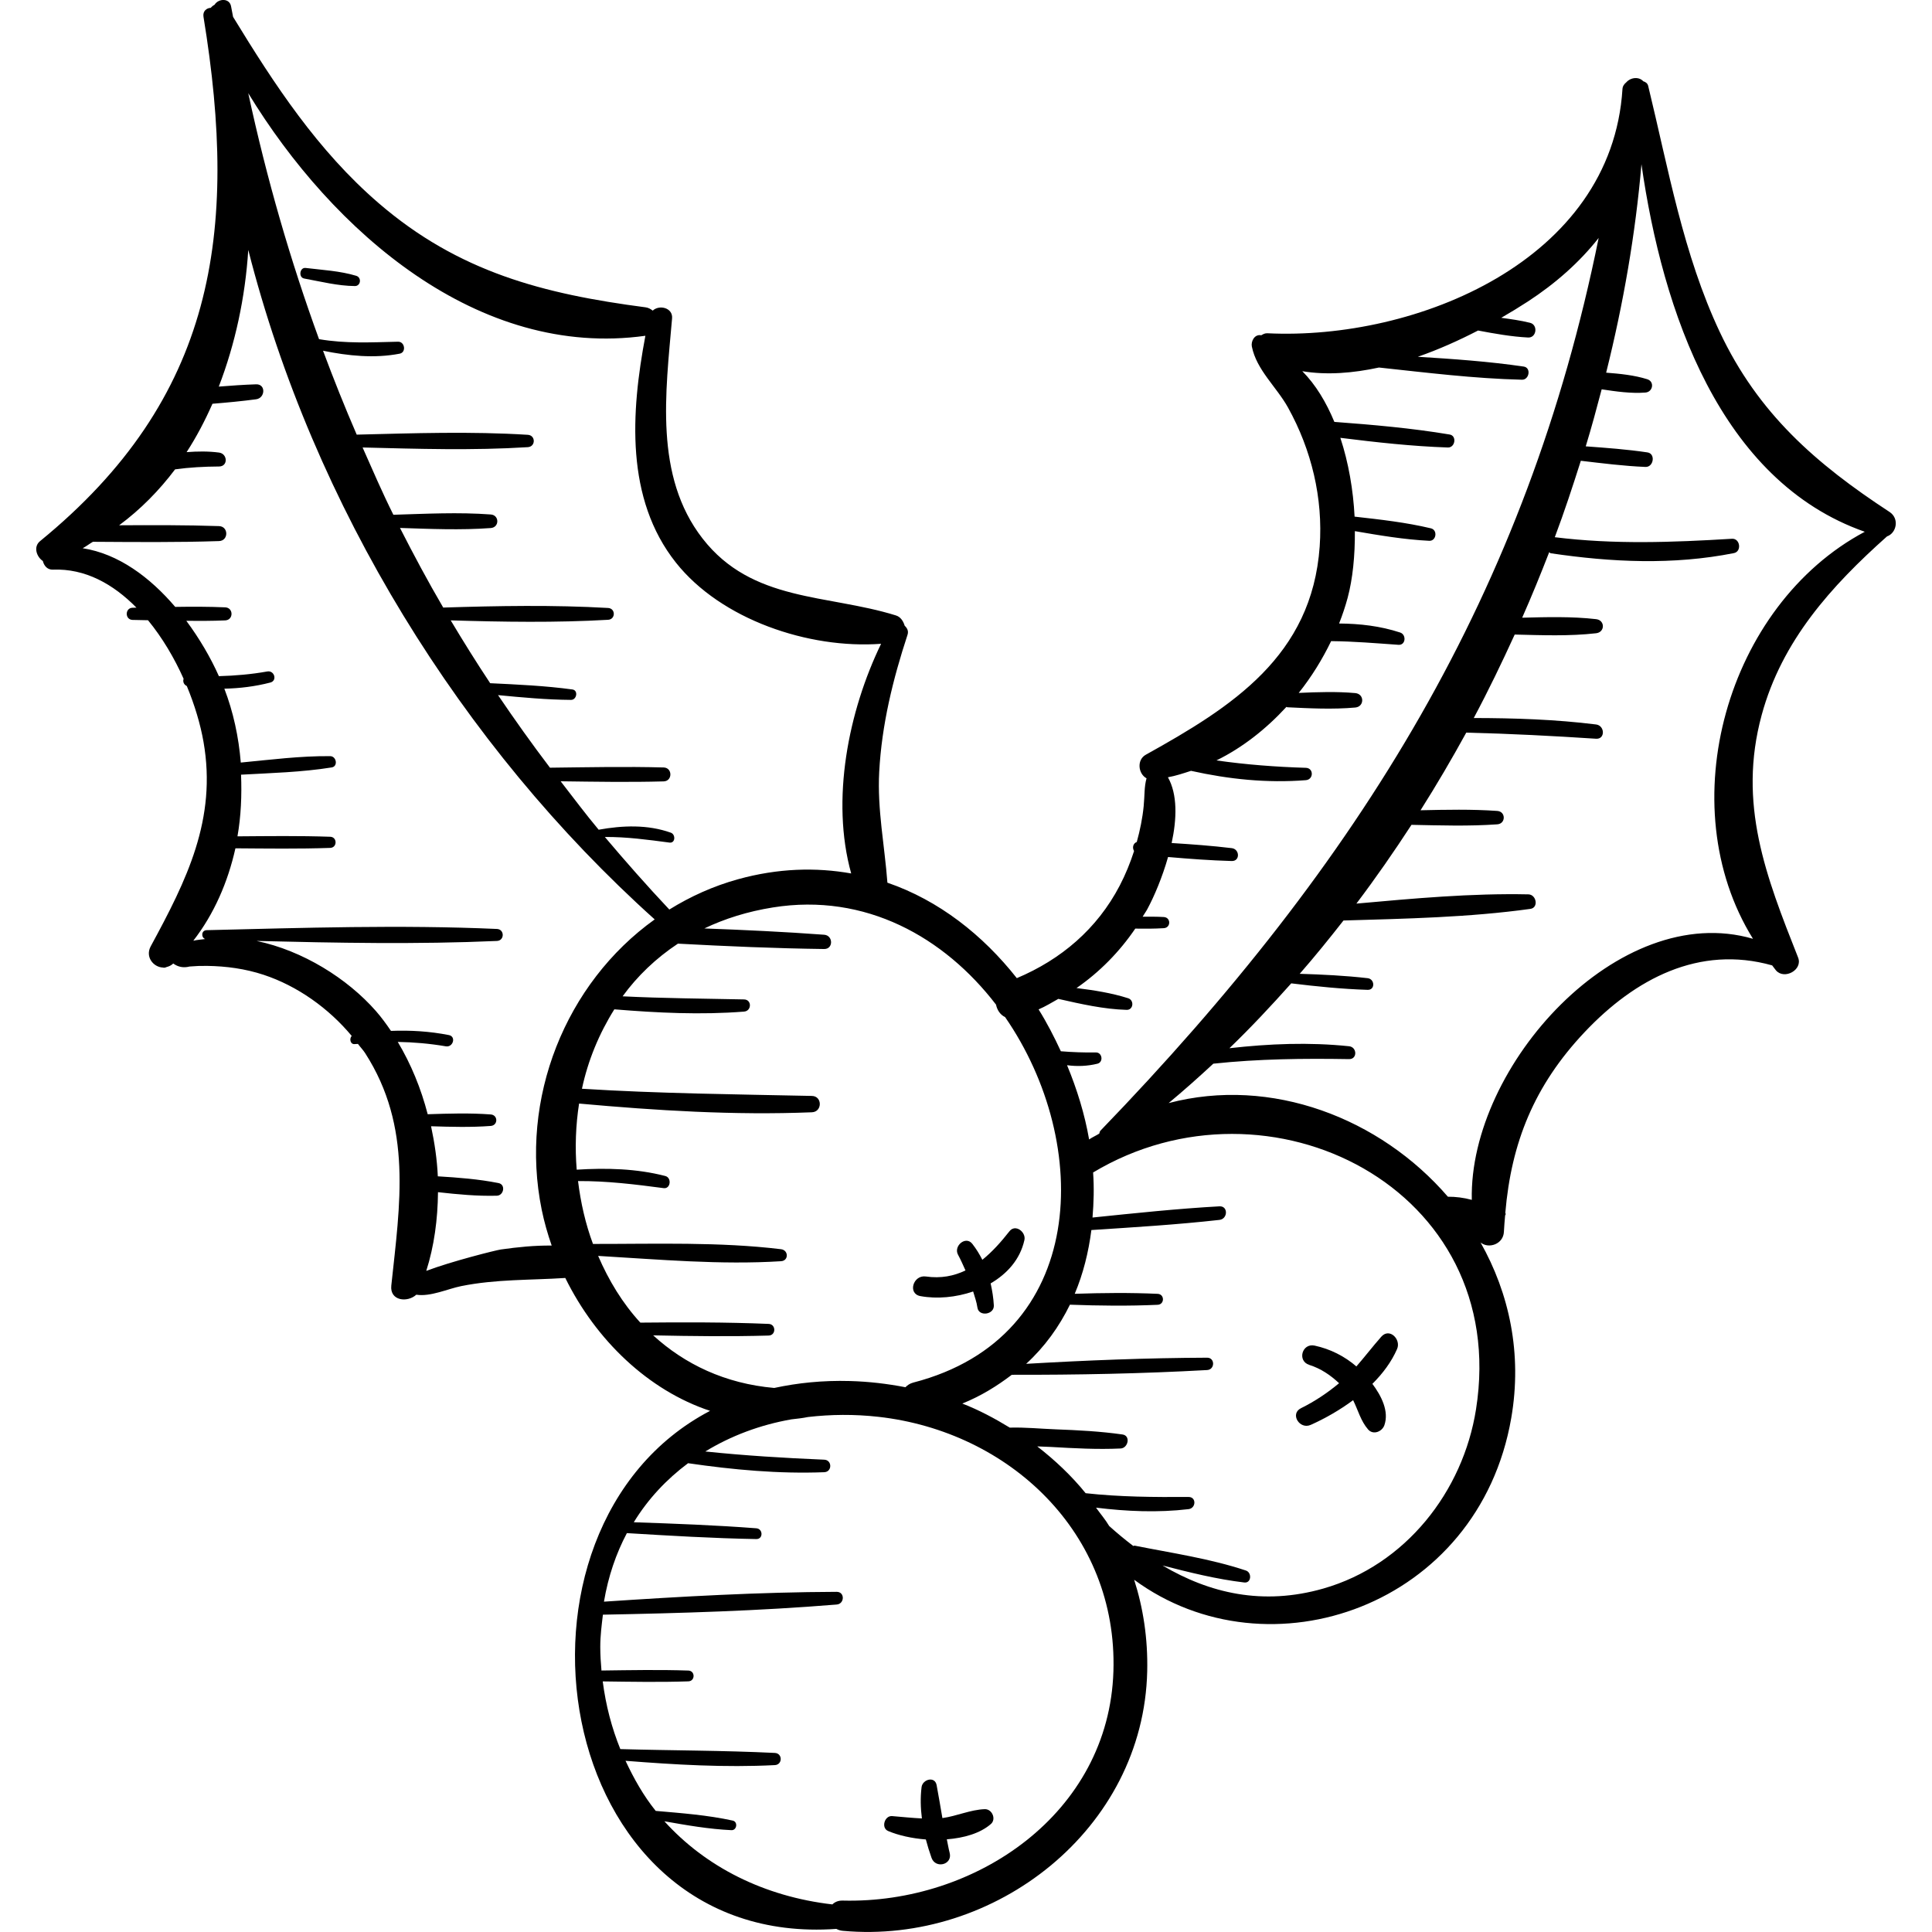
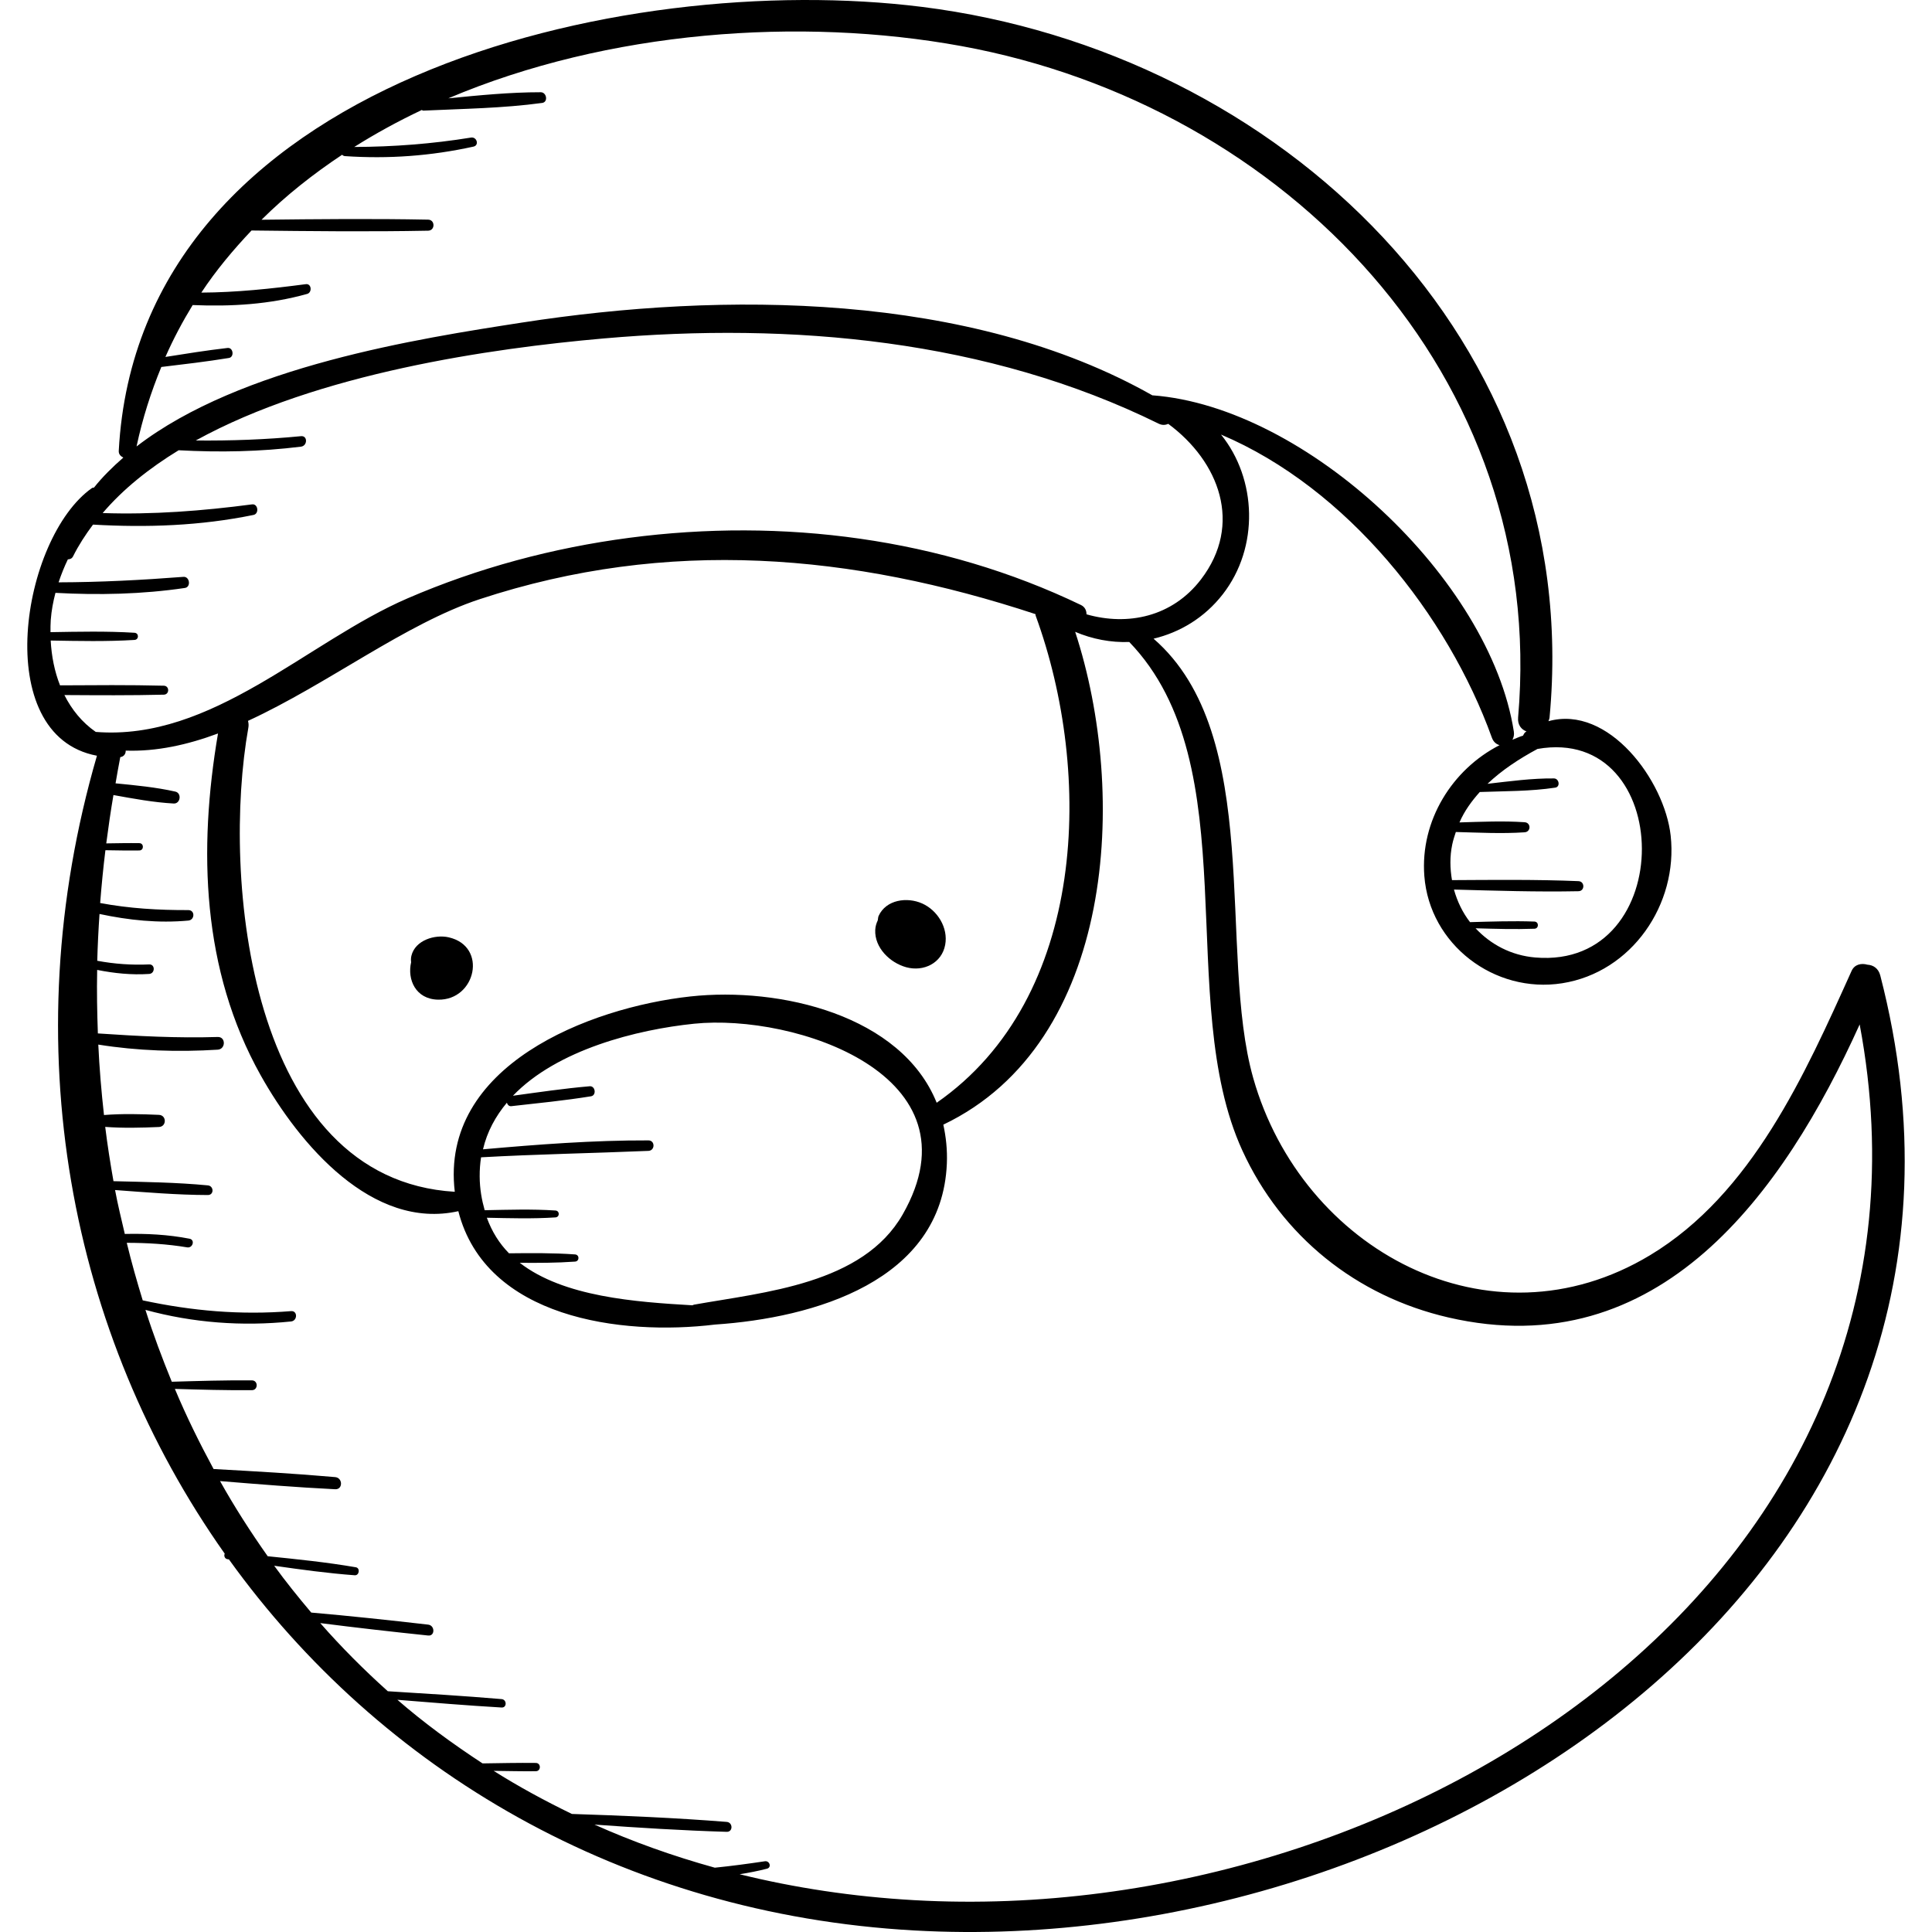
- <svg xmlns="http://www.w3.org/2000/svg" fill="currentColor" version="1.1" id="Capa_1" viewBox="0 0 210.57 210.57" xml:space="preserve">
+ <svg xmlns="http://www.w3.org/2000/svg" fill="currentColor" version="1.1" id="Capa_1" viewBox="0 0 265.633 265.633" xml:space="preserve">
  <g>
-     <path d="M205.942,55.797c-8.054-5.272-14.323-10.742-18.505-19.617c-3.977-8.438-5.61-17.814-7.799-26.813   c-0.072-0.296-0.292-0.437-0.539-0.511c-0.451-0.51-1.355-0.448-1.857,0.124c-0.22,0.178-0.389,0.412-0.408,0.722   c-1.174,18.714-22.476,27.411-38.714,26.621c-0.263-0.013-0.462,0.107-0.659,0.221c-0.03-0.004-0.038-0.011-0.071-0.015   c-0.682-0.08-1.062,0.689-0.949,1.246c0.517,2.563,2.69,4.387,3.948,6.657c2.554,4.611,3.819,9.849,3.445,15.129   c-0.847,11.95-9.551,17.475-18.953,22.698c-1.011,0.562-0.828,2.083,0.081,2.569c-0.264,0.935-0.195,1.838-0.312,3.038   c-0.129,1.317-0.397,2.621-0.752,3.9c-0.408,0.157-0.512,0.624-0.295,0.99c-0.422,1.299-0.937,2.567-1.566,3.771   c-2.468,4.726-6.391,8.048-11.213,10.082c-3.713-4.707-8.491-8.476-14.105-10.405c-0.3-4.031-1.112-7.965-0.894-12.073   c0.274-5.13,1.487-10.077,3.086-14.942c0.139-0.421-0.045-0.744-0.309-0.99c-0.151-0.499-0.442-0.962-0.951-1.121   c-7.495-2.336-15.676-1.433-21.078-8.383c-5.299-6.817-4.016-15.952-3.323-23.995c0.1-1.165-1.4-1.516-2.109-0.845   c-0.226-0.179-0.481-0.321-0.779-0.36c-11.144-1.456-20.369-3.836-29.109-11.369c-6.63-5.715-11.34-12.902-15.85-20.286   c-0.069-0.383-0.149-0.754-0.217-1.138c-0.168-0.948-1.384-0.871-1.801-0.183c-0.157,0.082-0.299,0.192-0.412,0.335   c-0.455,0.017-0.894,0.363-0.795,0.971c3.864,23.596,1.217,41.606-17.817,57.158c-0.741,0.606-0.388,1.69,0.308,2.162   c0.125,0.508,0.487,0.964,1.095,0.94c3.527-0.141,6.586,1.578,9.108,4.144c-0.139,0.003-0.278,0.006-0.417,0.009   c-0.854,0.017-0.855,1.31,0,1.327c0.559,0.011,1.119,0.022,1.678,0.035c1.562,1.905,2.872,4.124,3.879,6.382   c-0.104,0.29,0.013,0.639,0.348,0.788c0.873,2.102,1.49,4.203,1.818,6.072c1.482,8.446-1.836,15.085-5.752,22.299   c-0.621,1.144,0.288,2.271,1.328,2.312c0.138,0.045,0.266,0.004,0.404-0.056c0.245-0.061,0.487-0.163,0.71-0.371   c0.005-0.004,0.008-0.01,0.012-0.014c0.517,0.377,1.107,0.505,1.786,0.329c0.631-0.055,1.264-0.078,1.898-0.068   c2.096,0.028,4.174,0.313,6.169,0.971c3.673,1.213,7.089,3.641,9.604,6.667c-0.293,0.286-0.154,0.949,0.335,0.885   c0.114-0.015,0.228-0.004,0.342-0.018c0.253,0.341,0.556,0.651,0.784,1.004c5.172,8.043,3.793,16.464,2.85,25.336   c-0.177,1.669,1.753,1.88,2.727,0.992c1.533,0.246,3.443-0.645,4.889-0.936c3.816-0.768,7.543-0.637,11.347-0.888   c3.34,6.782,9.053,12.256,15.779,14.484c-24.375,12.76-17.591,58.686,13.765,56.462c0.2,0.109,0.431,0.184,0.698,0.209   c16.579,1.519,32.791-11.053,33.182-28.287c0.08-3.558-0.434-6.893-1.422-9.975c14.675,10.784,37.548,2.921,41.1-17.633   c1.214-7.024-0.222-13.594-3.346-19.127c0.874,0.723,2.488,0.196,2.545-1.173c0.025-0.609,0.086-1.189,0.133-1.78   c0.076-0.099,0.076-0.165,0.02-0.277c0.649-7.635,3.138-13.868,8.654-19.707c5.479-5.8,12.474-9.505,20.431-7.263   c0.148,0.179,0.265,0.374,0.419,0.549c0.915,1.045,2.939-0.06,2.408-1.402c-3.502-8.851-6.602-16.751-3.971-26.434   c2.199-8.094,7.566-14.035,13.66-19.469C206.699,58.106,207.047,56.521,205.942,55.797z M115.348,108.869   c2.457,0.558,4.939,1.124,7.442,1.197c0.747,0.022,0.848-1.05,0.171-1.266c-1.811-0.578-3.718-0.874-5.631-1.112   c2.508-1.733,4.676-3.937,6.404-6.478c1.039,0.017,2.077,0.017,3.114-0.048c0.78-0.049,0.782-1.165,0-1.214   c-0.77-0.048-1.541-0.037-2.312-0.035c0.168-0.285,0.364-0.55,0.521-0.842c0.743-1.381,1.622-3.45,2.251-5.665   c2.31,0.199,4.618,0.375,6.943,0.437c0.925,0.024,0.872-1.298,0-1.403c-2.182-0.263-4.365-0.422-6.552-0.558   c0.565-2.618,0.654-5.282-0.405-7.166c0.86-0.156,1.688-0.433,2.517-0.702c4.109,0.914,8.269,1.35,12.514,1.017   c0.855-0.067,0.876-1.319,0-1.346c-3.278-0.1-6.522-0.346-9.744-0.807c2.854-1.4,5.427-3.44,7.629-5.836   c0.039,0.007,0.054,0.042,0.097,0.044c2.435,0.12,4.973,0.246,7.403,0.028c1.011-0.091,1.013-1.483,0-1.574   c-2.023-0.181-4.111-0.112-6.162-0.019c1.4-1.751,2.575-3.664,3.533-5.644c2.452,0.022,4.891,0.23,7.34,0.402   c0.798,0.056,0.883-1.111,0.181-1.341c-2.181-0.715-4.398-0.963-6.653-0.982c0.364-0.925,0.679-1.859,0.931-2.798   c0.557-2.074,0.806-4.607,0.788-7.269c2.691,0.462,5.39,0.92,8.104,1.053c0.778,0.038,0.943-1.179,0.184-1.359   c-2.722-0.649-5.525-0.96-8.318-1.275c-0.149-2.886-0.653-5.865-1.551-8.589c3.891,0.486,7.815,0.924,11.718,1.054   c0.794,0.026,1.004-1.279,0.192-1.415c-4.137-0.695-8.368-1.063-12.564-1.375c-0.883-2.133-2.029-4.049-3.494-5.527   c2.681,0.449,5.521,0.211,8.356-0.399c5.177,0.555,10.385,1.206,15.585,1.329c0.8,0.019,1.023-1.313,0.194-1.434   c-3.817-0.557-7.681-0.828-11.544-1.067c2.275-0.792,4.489-1.787,6.565-2.861c1.813,0.344,3.633,0.668,5.455,0.762   c0.921,0.048,1.103-1.379,0.217-1.602c-1.025-0.258-2.087-0.399-3.145-0.547c1.023-0.592,2.004-1.19,2.914-1.783   c2.999-1.956,5.627-4.278,7.703-6.919c-7.8,38.479-25.837,67.825-54.307,97.305c-0.088,0.091-0.076,0.209-0.123,0.313   c-0.365,0.228-0.745,0.388-1.106,0.636c-0.478-2.748-1.314-5.463-2.404-8.091c1.105,0.148,2.234,0.103,3.306-0.162   c0.684-0.169,0.54-1.24-0.166-1.229c-1.313,0.02-2.561-0.029-3.816-0.129c-0.725-1.564-1.512-3.102-2.427-4.564   C113.949,109.696,114.638,109.263,115.348,108.869z M70.341,36.596c-1.576,8.343-2.204,17.755,3.332,24.73   c4.912,6.189,14.453,9.428,22.358,8.841c-3.561,7.342-5.496,17.004-3.259,25.031c-3.838-0.681-7.967-0.579-12.347,0.635   c-2.701,0.749-5.193,1.883-7.475,3.298c-2.46-2.612-4.781-5.252-7.028-7.909c2.373-0.016,4.678,0.298,7.045,0.612   c0.649,0.086,0.691-0.886,0.146-1.08c-2.535-0.902-5.251-0.793-7.865-0.323c-1.455-1.74-2.774-3.516-4.142-5.278   c3.743,0.049,7.487,0.114,11.227,0.011c0.976-0.027,0.977-1.49,0-1.517c-4.127-0.113-8.26-0.023-12.39,0.025   c-1.982-2.609-3.859-5.248-5.662-7.911c2.647,0.255,5.297,0.502,7.953,0.521c0.63,0.004,0.815-1.046,0.154-1.136   c-2.969-0.406-5.967-0.537-8.962-0.683c-1.5-2.26-2.925-4.545-4.303-6.849c5.714,0.171,11.45,0.265,17.153-0.062   c0.829-0.048,0.831-1.242,0-1.289c-5.973-0.343-11.986-0.232-17.969-0.044c-1.67-2.851-3.218-5.752-4.712-8.678   c3.299,0.107,6.604,0.255,9.894,0.011c0.951-0.07,0.952-1.408,0-1.479c-3.529-0.262-7.078-0.074-10.615,0.032   c-1.2-2.404-2.265-4.875-3.355-7.334c6.003,0.15,12.013,0.341,18.008-0.035c0.865-0.054,0.867-1.292,0-1.346   c-6.208-0.389-12.433-0.171-18.649-0.019c-1.3-3.004-2.519-6.053-3.67-9.144c2.741,0.56,5.6,0.854,8.354,0.32   c0.739-0.143,0.564-1.321-0.177-1.304c-2.93,0.068-5.699,0.221-8.613-0.277c-3.114-8.548-5.695-17.435-7.715-26.81   C36.267,25.282,52.148,39.134,70.341,36.596z M59.041,131.847c0.271,1.328,0.644,2.631,1.088,3.908   c-1.85-0.022-3.708,0.167-5.544,0.428c-0.546,0.078-5.434,1.306-8.126,2.332c0.864-2.708,1.251-5.627,1.278-8.579   c2.132,0.238,4.267,0.442,6.413,0.386c0.76-0.02,0.991-1.218,0.186-1.378c-2.184-0.434-4.399-0.602-6.618-0.735   c-0.082-1.835-0.352-3.66-0.737-5.458c2.171,0.068,4.344,0.13,6.506-0.034c0.804-0.061,0.806-1.191,0-1.252   c-2.283-0.173-4.579-0.097-6.872-0.024c-0.727-2.807-1.823-5.477-3.262-7.883c1.748,0.032,3.494,0.183,5.237,0.481   c0.795,0.136,1.146-1.066,0.338-1.225c-2.121-0.417-4.215-0.539-6.316-0.456c-0.513-0.754-1.049-1.489-1.645-2.169   c-3.111-3.544-7.983-6.592-13.005-7.635c8.728,0.213,17.496,0.385,26.199,0.001c0.841-0.037,0.843-1.271,0-1.308   c-10.509-0.465-21.118-0.119-31.632,0.133c-0.595,0.014-0.632,0.776-0.171,0.967c-0.43,0.063-0.868,0.08-1.29,0.185   c2.268-2.919,3.772-6.401,4.591-10.074c3.443,0.023,6.889,0.075,10.33-0.045c0.78-0.027,0.782-1.186,0-1.214   c-3.367-0.117-6.738-0.07-10.107-0.046c0.39-2.215,0.478-4.477,0.39-6.72c3.3-0.183,6.617-0.267,9.882-0.791   c0.711-0.114,0.519-1.223-0.166-1.229c-3.256-0.03-6.505,0.389-9.745,0.699c-0.227-2.794-0.819-5.527-1.791-8.052   c1.676-0.038,3.34-0.236,5.009-0.669c0.791-0.205,0.448-1.347-0.333-1.207c-1.754,0.315-3.51,0.462-5.271,0.511   c-0.896-2.016-2.112-4.094-3.548-6.03c1.413,0.01,2.826,0.014,4.238-0.048c0.915-0.04,0.916-1.382,0-1.422   c-1.816-0.08-3.633-0.077-5.449-0.049c-2.748-3.223-6.186-5.792-10.087-6.395c0.399-0.207,0.73-0.479,1.115-0.701   c4.586,0.027,9.164,0.076,13.748-0.078c1.049-0.035,1.05-1.595,0-1.631c-3.63-0.122-7.258-0.111-10.888-0.09   c2.359-1.748,4.374-3.809,6.096-6.095c1.57-0.218,3.16-0.303,4.791-0.313c1.007-0.006,0.938-1.394,0-1.517   c-1.185-0.156-2.363-0.137-3.535-0.047c1.081-1.661,2.005-3.433,2.817-5.273c1.589-0.129,3.176-0.278,4.759-0.488   c1.003-0.134,1.081-1.666,0-1.631c-1.36,0.045-2.714,0.14-4.068,0.249c1.79-4.658,2.88-9.703,3.213-14.896   c7.103,27.899,23.215,54.032,44.296,72.967C61.641,107.16,56.574,119.738,59.041,131.847z M71.192,145.542   c4.196,0.088,8.382,0.14,12.584,0.021c0.819-0.023,0.817-1.237,0-1.27c-4.667-0.194-9.317-0.185-13.984-0.139   c-1.942-2.109-3.448-4.6-4.6-7.272c6.621,0.388,13.358,0.994,19.932,0.578c0.858-0.054,0.823-1.209,0-1.308   c-6.726-0.814-13.683-0.565-20.495-0.574c-0.817-2.191-1.34-4.504-1.628-6.853c3.141-0.018,6.198,0.356,9.333,0.771   c0.761,0.1,0.898-1.136,0.179-1.322c-3.132-0.812-6.43-0.894-9.658-0.69c-0.196-2.401-0.111-4.829,0.259-7.206   c8.43,0.761,16.917,1.292,25.376,0.95c1.143-0.046,1.152-1.758,0-1.782c-8.371-0.179-16.711-0.258-25.063-0.783   c0.656-3.075,1.863-5.999,3.53-8.655c4.701,0.386,9.43,0.619,14.136,0.247c0.842-0.066,0.865-1.309,0-1.327   c-4.419-0.094-8.824-0.118-13.235-0.339c1.608-2.208,3.626-4.148,6.029-5.74c5.314,0.285,10.62,0.517,15.942,0.584   c1.011,0.013,0.987-1.481,0-1.555c-4.351-0.323-8.704-0.523-13.061-0.687c2.215-1.059,4.702-1.845,7.475-2.289   c10.088-1.615,18.677,3.249,24.313,10.591c0.124,0.604,0.473,1.117,0.989,1.358c9.528,13.785,9.101,34.896-10,39.835   c-0.38,0.098-0.645,0.289-0.861,0.51c-1.973-0.382-3.995-0.621-6.053-0.677c-2.989-0.082-5.718,0.209-8.246,0.755   C79.026,150.805,74.615,148.675,71.192,145.542z M91.852,207.146c-0.501-0.013-0.869,0.16-1.131,0.417   c-7.441-0.859-13.817-4.089-18.31-9.062c2.43,0.433,4.875,0.858,7.31,0.97c0.593,0.027,0.728-0.914,0.141-1.043   c-2.732-0.601-5.582-0.812-8.395-1.057c-1.323-1.642-2.375-3.504-3.29-5.46c5.416,0.426,10.842,0.747,16.273,0.469   c0.853-0.044,0.855-1.285,0-1.327c-5.609-0.277-11.227-0.256-16.84-0.418c-0.93-2.29-1.58-4.756-1.918-7.378   c3.112,0.04,6.225,0.1,9.334-0.006c0.756-0.026,0.757-1.15,0-1.176c-3.156-0.107-6.314-0.044-9.472-0.004   c-0.074-0.844-0.129-1.696-0.13-2.574c-0.001-1.228,0.152-2.365,0.287-3.512c8.494-0.162,17.016-0.411,25.479-1.106   c0.875-0.072,0.904-1.387,0-1.384c-8.452,0.03-16.926,0.509-25.364,1.071c0.463-2.747,1.318-5.242,2.498-7.47   c4.704,0.285,9.393,0.564,14.106,0.648c0.765,0.014,0.746-1.118,0-1.175c-4.449-0.342-8.895-0.505-13.353-0.658   c1.557-2.546,3.576-4.686,5.917-6.435c4.917,0.716,9.862,1.173,14.838,0.981c0.878-0.034,0.879-1.329,0-1.365   c-4.339-0.18-8.653-0.446-12.96-0.894c2.787-1.7,5.95-2.898,9.381-3.501c0.605-0.069,1.208-0.13,1.817-0.256   c2.47-0.285,5.035-0.317,7.668-0.021c14.264,1.6,26.085,12.666,25.614,27.738C120.867,197.683,106.314,207.512,91.852,207.146z    M160.874,153.592c-1.416,8.976-7.686,16.986-16.65,19.547c-6.584,1.881-12.392,0.515-17.519-2.516   c2.945,0.759,5.911,1.497,8.911,1.853c0.776,0.092,0.849-1.08,0.176-1.304c-3.906-1.3-8.078-1.905-12.11-2.708   c-0.066-0.013-0.106,0.029-0.166,0.032c-0.896-0.683-1.773-1.406-2.623-2.174c-0.421-0.71-0.961-1.332-1.437-2.002   c3.348,0.412,6.737,0.559,10.083,0.163c0.824-0.098,0.878-1.333,0-1.327c-3.782,0.022-7.48,0.001-11.214-0.411   c-1.542-1.904-3.333-3.592-5.276-5.101c0.495,0.016,0.99,0.032,1.476,0.059c2.545,0.146,5.061,0.288,7.61,0.169   c0.823-0.038,1.118-1.398,0.207-1.527c-2.427-0.344-4.824-0.468-7.273-0.56c-1.65-0.062-3.345-0.235-5.013-0.187   c-1.641-1.001-3.344-1.915-5.174-2.624c2.06-0.831,3.804-1.925,5.394-3.135c7.099,0.016,14.204-0.123,21.291-0.517   c0.859-0.048,0.873-1.35,0-1.346c-6.578,0.026-13.157,0.286-19.726,0.669c2.033-1.862,3.6-4.051,4.771-6.446   c3.184,0.118,6.388,0.155,9.562,0.011c0.768-0.035,0.77-1.159,0-1.194c-2.999-0.137-6.025-0.105-9.038-0.004   c0.92-2.183,1.503-4.526,1.815-6.949c4.658-0.303,9.32-0.586,13.956-1.105c0.924-0.103,0.968-1.533,0-1.479   c-4.62,0.257-9.227,0.748-13.833,1.221c0.133-1.615,0.183-3.25,0.064-4.911C138.292,116.297,164.672,129.509,160.874,153.592z    M191.058,102.32c-14.612-4.261-30.972,13.834-30.646,28.454c-0.874-0.24-1.748-0.345-2.606-0.343   c-7.378-8.561-19.241-13.149-30.435-10.205c1.66-1.377,3.277-2.82,4.869-4.295c4.924-0.526,9.845-0.579,14.796-0.497   c0.92,0.015,0.88-1.312,0-1.403c-4.369-0.455-8.704-0.276-13.04,0.215c2.333-2.247,4.561-4.629,6.737-7.069   c2.762,0.337,5.556,0.621,8.328,0.707c0.835,0.026,0.792-1.18,0-1.271c-2.446-0.281-4.93-0.402-7.404-0.477   c1.643-1.881,3.221-3.83,4.77-5.81c6.783-0.198,13.667-0.335,20.368-1.266c0.924-0.128,0.661-1.564-0.214-1.583   c-6.218-0.132-12.518,0.446-18.746,1.007c2.099-2.775,4.092-5.648,6.003-8.585c3.119,0.064,6.243,0.165,9.353-0.055   c0.938-0.066,0.94-1.394,0-1.46c-2.782-0.196-5.575-0.134-8.365-0.073c1.748-2.76,3.404-5.587,4.982-8.461   c4.72,0.111,9.436,0.357,14.147,0.665c1.018,0.067,0.967-1.435,0-1.555c-4.438-0.552-8.876-0.695-13.329-0.703   c1.592-2.978,3.058-6.024,4.463-9.097c2.956,0.071,5.952,0.192,8.87-0.142c0.986-0.113,0.988-1.423,0-1.536   c-2.65-0.303-5.365-0.228-8.056-0.158c1.043-2.356,2.013-4.741,2.945-7.139c0.065,0.031,0.09,0.104,0.171,0.116   c6.637,0.983,13.347,1.297,19.96-0.017c0.875-0.174,0.685-1.619-0.212-1.564c-6.49,0.395-12.841,0.634-19.308-0.169   c1.036-2.754,1.952-5.54,2.837-8.331c2.344,0.275,4.689,0.574,7.046,0.671c0.889,0.036,1.124-1.447,0.214-1.583   c-2.228-0.334-4.478-0.495-6.725-0.661c0.632-2.064,1.191-4.139,1.736-6.215c1.59,0.24,3.208,0.474,4.77,0.352   c0.817-0.063,1.021-1.194,0.197-1.452c-1.419-0.445-2.955-0.596-4.479-0.715c1.89-7.561,3.203-15.177,3.848-22.717   c2.297,16.015,8.565,34.527,24.34,40.057C188.2,65.961,182.015,87.749,191.058,102.32z" />
-     <path d="M107.324,197.182c-1.572,0.06-3.041,0.756-4.611,0.972c-0.21-1.198-0.403-2.399-0.631-3.597   c-0.192-1.007-1.533-0.628-1.639,0.222c-0.145,1.161-0.105,2.294,0.035,3.415c-1.073-0.055-2.142-0.163-3.241-0.257   c-0.831-0.07-1.235,1.289-0.44,1.626c1.124,0.475,2.585,0.805,4.112,0.921c0.176,0.67,0.382,1.338,0.62,2.004   c0.439,1.226,2.31,0.749,1.975-0.544c-0.127-0.488-0.204-0.984-0.309-1.475c1.855-0.144,3.62-0.641,4.801-1.667   C108.614,198.262,108.12,197.151,107.324,197.182z" />
-     <path d="M111.653,135.146c0.188-0.857-0.982-1.78-1.632-0.95c-0.906,1.155-1.873,2.241-2.955,3.109   c-0.306-0.602-0.659-1.187-1.101-1.747c-0.714-0.904-2.067,0.249-1.549,1.195c0.311,0.567,0.551,1.142,0.814,1.714   c-1.262,0.604-2.676,0.894-4.323,0.658c-1.38-0.197-2.014,1.879-0.59,2.139c1.813,0.331,3.869,0.141,5.747-0.505   c0.169,0.579,0.379,1.14,0.467,1.759c0.145,1.014,1.843,0.775,1.788-0.242c-0.045-0.831-0.175-1.623-0.35-2.397   C109.765,138.829,111.187,137.267,111.653,135.146z" />
-     <path d="M150.543,145.693c-0.934,1.062-1.786,2.176-2.71,3.235c-1.301-1.123-2.855-1.904-4.553-2.27   c-1.369-0.295-1.924,1.678-0.58,2.103c1.25,0.395,2.311,1.117,3.247,1.995c-1.279,1.064-2.654,1.987-4.154,2.726   c-1.23,0.606-0.153,2.359,1.062,1.817c1.534-0.683,3.142-1.596,4.623-2.693c0.539,1.082,0.83,2.275,1.633,3.193   c0.561,0.641,1.533,0.233,1.775-0.469c0.524-1.519-0.326-3.184-1.308-4.504c1.136-1.131,2.085-2.403,2.693-3.802   C152.724,145.982,151.444,144.669,150.543,145.693z" />
-     <path d="M38.827,30.06c-1.778-0.536-3.676-0.632-5.514-0.856c-0.653-0.08-0.807,1.036-0.156,1.154   c1.822,0.333,3.66,0.802,5.519,0.819C39.326,31.183,39.437,30.244,38.827,30.06z" />
+     <path d="M258.519,134.109c-0.254-0.981-0.983-1.429-1.754-1.47c-0.838-0.241-1.776-0.063-2.19,0.856   c-6.413,14.232-13.706,30.647-27.695,39.078c-22.105,13.323-47.896-0.771-54.575-24.361c-4.922-17.389,1.608-47.112-13.7-60.398   c3.606-0.865,6.99-2.857,9.522-6.114c5.022-6.459,4.684-15.854-0.248-21.95c17.386,7.367,31.186,24.861,37.243,41.677   c0.213,0.593,0.616,0.902,1.055,1.025c-6.508,3.328-10.927,10.375-10.344,17.984c0.721,9.423,9.631,16.218,18.95,14.753   c9.593-1.508,15.956-10.886,14.919-20.301c-0.833-7.561-8.554-18.026-16.805-15.73c0.055-0.167,0.134-0.317,0.153-0.512   c4.869-51.834-37.105-91.554-86.314-97.703C85.61-4.195,19.061,11.04,16.328,61.988c-0.026,0.469,0.272,0.75,0.629,0.924   c-1.475,1.291-2.859,2.645-4.036,4.127c-0.093,0.031-0.188,0-0.278,0.064c-9.703,6.846-14.097,34.027,0.686,36.803   c-11.597,39.908-3.705,79.615,17.568,109.708c-0.135,0.275-0.017,0.71,0.394,0.763c0.061,0.008,0.122,0.018,0.183,0.026   c20.779,28.904,53.983,48.767,94.221,51.018C198.29,269.481,279.502,215.157,258.519,134.109z M211.099,131.648   c-3.344-0.281-6.158-1.811-8.218-4.016c2.695,0.076,5.399,0.159,8.088,0.061c0.635-0.023,0.636-0.963,0-0.986   c-2.943-0.108-5.905,0-8.851,0.08c-1.025-1.317-1.755-2.847-2.212-4.479c5.709,0.153,11.409,0.34,17.12,0.226   c0.893-0.018,0.889-1.347,0-1.384c-5.797-0.24-11.589-0.171-17.39-0.141c-0.272-1.581-0.318-3.23,0.038-4.919   c0.126-0.6,0.311-1.146,0.491-1.697c3.146,0.082,6.332,0.254,9.458,0.04c0.89-0.061,0.892-1.323,0-1.384   c-2.961-0.203-5.973-0.06-8.959,0.026c0.695-1.606,1.688-2.943,2.792-4.181c3.444-0.127,6.974-0.085,10.376-0.601   c0.734-0.111,0.533-1.259-0.172-1.266c-3.031-0.032-6.107,0.396-9.141,0.739c1.98-1.879,4.33-3.424,6.872-4.793   C230.339,99.633,230.815,133.302,211.099,131.648z M22.18,50.456c3.104-0.37,6.205-0.734,9.293-1.237   c0.771-0.126,0.6-1.469-0.187-1.378c-2.862,0.332-5.701,0.782-8.544,1.236c1.099-2.495,2.361-4.865,3.748-7.134   c5.314,0.224,10.587-0.085,15.743-1.532c0.711-0.2,0.604-1.444-0.182-1.341c-4.797,0.63-9.557,1.136-14.371,1.161   c2.032-3.08,4.389-5.883,6.902-8.54c8.097,0.094,16.188,0.185,24.285,0.026c0.976-0.019,0.978-1.498,0-1.517   c-7.638-0.15-15.271-0.074-22.908,0.013c3.35-3.333,7.091-6.281,11.081-8.936c0.097,0.096,0.216,0.177,0.386,0.188   c5.992,0.402,11.814-0.017,17.674-1.307c0.822-0.181,0.46-1.374-0.343-1.243c-5.316,0.864-10.671,1.272-16.051,1.292   c2.962-1.868,6.067-3.561,9.285-5.084c0.078,0.028,0.127,0.091,0.231,0.086c5.438-0.255,10.924-0.319,16.322-1.057   c0.85-0.116,0.623-1.471-0.199-1.471c-4.239-0.002-8.48,0.423-12.707,0.837C83.601,4.2,110.063,2.292,132.198,6.338   c44.552,8.143,80.618,45.354,76.528,92.307c-0.089,1.02,0.441,1.654,1.154,1.921c-0.033,0.023-0.067,0.034-0.1,0.057   c-0.205,0.143-0.281,0.339-0.382,0.524c-0.504,0.146-0.969,0.377-1.455,0.565c0.171-0.305,0.265-0.676,0.197-1.118   c-3.25-20.968-28.542-44.642-49.657-46.238c-0.011-0.001-0.015,0.01-0.026,0.009C133.354,40.15,99.398,40.073,71.768,44.351   c-14.191,2.198-38.687,5.995-52.993,17.033C19.596,57.519,20.764,53.894,22.18,50.456z M13.164,100.632   c-1.887-1.309-3.3-3.068-4.311-5.069c4.558,0.027,9.115,0.062,13.673-0.052c0.793-0.02,0.795-1.213,0-1.232   c-4.758-0.12-9.513-0.076-14.272-0.05c-0.762-1.925-1.17-4.026-1.284-6.16c3.843,0.064,7.679,0.152,11.519-0.084   c0.634-0.039,0.635-0.947,0-0.986c-3.849-0.236-7.695-0.147-11.547-0.083c-0.001-0.557-0.004-1.114,0.036-1.669   c0.098-1.318,0.336-2.548,0.646-3.735c5.934,0.326,11.924,0.197,17.801-0.673c0.861-0.127,0.665-1.594-0.207-1.527   c-5.737,0.441-11.424,0.738-17.163,0.754c0.364-1.085,0.783-2.14,1.277-3.16c0.283-0.006,0.556-0.097,0.716-0.418   c0.766-1.536,1.706-2.975,2.74-4.359c7.428,0.427,14.764,0.168,22.066-1.329c0.803-0.165,0.635-1.562-0.197-1.453   c-6.84,0.901-13.657,1.425-20.542,1.194c2.82-3.308,6.394-6.158,10.447-8.635c5.632,0.306,11.211,0.202,16.824-0.495   c0.901-0.112,0.933-1.532,0-1.441c-4.814,0.468-9.639,0.639-14.469,0.594c16.795-9.266,40.608-12.672,56.069-14.029   c25.836-2.267,52.856,0.149,76.32,11.716c0.484,0.239,0.937,0.2,1.315,0.022c7.003,5.174,10.311,13.813,4.498,21.396   c-3.958,5.163-10.083,6.408-15.735,4.794c0.003-0.515-0.209-1.015-0.769-1.284c-19.175-9.217-41.057-11.998-62.103-9.233   c-10.475,1.376-20.788,4.132-30.491,8.328C42.187,88.255,29.197,101.907,13.164,100.632z M79.059,172.472   c-3.026-0.217-6.047-0.186-9.076-0.154c-1.319-1.339-2.346-2.966-3.047-4.89c3.144,0.064,6.302,0.161,9.431-0.046   c0.609-0.04,0.61-0.908,0-0.948c-3.227-0.214-6.486-0.103-9.728-0.04c-0.396-1.399-0.676-2.902-0.688-4.639   c-0.006-0.915,0.06-1.792,0.192-2.635c7.668-0.429,15.339-0.561,23.012-0.885c0.922-0.039,0.932-1.438,0-1.441   c-7.592-0.025-15.186,0.558-22.747,1.227c0.572-2.446,1.739-4.559,3.283-6.408c0.089,0.276,0.282,0.512,0.614,0.475   c3.659-0.411,7.321-0.769,10.956-1.359c0.774-0.126,0.601-1.446-0.186-1.378c-3.533,0.302-7.038,0.824-10.55,1.303   c6.093-6.352,17.072-9.098,24.91-9.902c13.823-1.418,39.631,7.049,28.676,26.223c-5.483,9.596-19.02,10.674-28.689,12.405   c-0.085,0.015-0.143,0.06-0.217,0.088c-7.853-0.457-17.712-1.159-23.745-5.844c2.534,0.02,5.065,0.018,7.6-0.164   C79.693,173.412,79.694,172.517,79.059,172.472z M94.924,137.003c-13.898,1.52-34.468,9.511-32.395,26.857   c-28.388-1.684-32.036-43.352-28.383-63.804c0.062-0.346,0.031-0.658-0.049-0.944c10.974-5.054,21.669-13.377,31.861-16.731   c25.884-8.518,51.201-6.249,76.405,2.054c0.02,0.076,0.004,0.139,0.033,0.218c7.898,21.615,7.159,52.527-13.61,66.966   C123.925,139.564,107.238,135.657,94.924,137.003z M125.695,261.256c-8.463-0.479-16.458-1.703-24.003-3.563   c1.258-0.201,2.512-0.443,3.756-0.762c0.678-0.174,0.375-1.122-0.282-1.024c-2.299,0.344-4.588,0.652-6.884,0.884   c-5.791-1.607-11.315-3.582-16.545-5.926c6.055,0.436,12.116,0.815,18.178,0.995c0.887,0.026,0.866-1.297,0-1.365   c-7.078-0.561-14.183-0.863-21.285-1.093c-3.726-1.809-7.332-3.763-10.755-5.925c1.933,0.02,3.866,0.074,5.8,0.05   c0.732-0.009,0.733-1.128,0-1.138c-2.445-0.03-4.888,0.029-7.331,0.063c-4.11-2.695-8.054-5.572-11.704-8.744   c4.773,0.383,9.543,0.781,14.326,1.06c0.748,0.043,0.734-1.095,0-1.157c-5.211-0.442-10.428-0.757-15.646-1.081   c-3.283-2.949-6.396-6.063-9.287-9.369c4.938,0.632,9.89,1.193,14.836,1.709c0.962,0.1,0.945-1.39,0-1.498   c-5.347-0.614-10.711-1.19-16.076-1.658c-1.766-2.091-3.484-4.222-5.095-6.438c3.685,0.529,7.373,1.036,11.078,1.309   c0.622,0.046,0.773-0.992,0.149-1.099c-4.008-0.689-8.064-1.106-12.118-1.517c-2.347-3.325-4.553-6.759-6.554-10.334   c5.272,0.435,10.545,0.861,15.83,1.123c1.083,0.053,1.056-1.576,0-1.669c-5.564-0.492-11.14-0.803-16.717-1.111   c-1.929-3.575-3.74-7.229-5.323-11.017c3.533,0.105,7.064,0.206,10.599,0.175c0.866-0.008,0.868-1.339,0-1.346   c-3.676-0.032-7.349,0.079-11.023,0.187c-1.319-3.233-2.555-6.513-3.622-9.881c6.525,1.783,13.286,2.288,20.022,1.594   c0.897-0.092,0.921-1.496,0-1.422c-6.94,0.562-13.627-0.026-20.397-1.48c-0.796-2.607-1.549-5.236-2.193-7.912   c2.781,0.004,5.555,0.165,8.306,0.626c0.771,0.129,1.113-1.036,0.328-1.189c-2.968-0.577-5.921-0.723-8.904-0.656   c-0.463-2.006-0.962-3.997-1.339-6.037c4.248,0.311,8.504,0.674,12.759,0.686c0.869,0.002,0.836-1.247,0-1.327   c-4.306-0.413-8.649-0.465-12.977-0.577c-0.435-2.468-0.828-4.951-1.136-7.464c2.446,0.183,4.971,0.122,7.387,0.014   c1.073-0.048,1.075-1.621,0-1.668c-2.472-0.11-5.058-0.178-7.556,0.023c-0.355-3.2-0.632-6.426-0.782-9.685   c5.412,0.869,10.98,1.039,16.42,0.699c1.111-0.07,1.131-1.779,0-1.745c-5.538,0.171-10.983-0.117-16.479-0.489   c-0.104-2.894-0.156-5.801-0.097-8.732c2.36,0.468,4.729,0.713,7.149,0.553c0.833-0.055,0.846-1.346,0-1.308   c-2.415,0.107-4.773-0.062-7.138-0.502c0.061-2.137,0.163-4.282,0.312-6.434c4.015,0.857,8.101,1.285,12.21,0.907   c0.907-0.083,0.944-1.444,0-1.441c-4.099,0.013-8.113-0.222-12.121-0.974c0.189-2.413,0.423-4.832,0.722-7.258   c1.556,0.023,3.112,0.056,4.668,0.033c0.647-0.01,0.648-0.995,0-1.005c-1.517-0.022-3.034,0.01-4.551,0.032   c0.286-2.211,0.609-4.427,0.987-6.646c2.747,0.496,5.523,1.013,8.283,1.164c0.935,0.051,1.14-1.432,0.222-1.639   c-2.673-0.604-5.46-0.864-8.215-1.135c0.216-1.202,0.406-2.402,0.65-3.605c0.506-0.061,0.765-0.47,0.746-0.894   c4.259,0.144,8.494-0.796,12.691-2.356c-2.719,15.954-2.23,32.537,5.859,46.982c5.339,9.535,15.376,21.336,27.184,18.698   c3.756,14.701,22.349,17.162,35.29,15.588c13.57-0.91,31.204-5.948,31.877-22.128c0.08-1.931-0.125-3.693-0.485-5.358   c23.613-11.272,25.441-45.455,18.127-67.758c2.38,1.012,4.915,1.487,7.438,1.397c16.411,17.016,6.086,49.279,15.555,69.93   c5.41,11.798,15.685,20.027,28.327,22.943c28.943,6.675,46.036-17.047,56.542-40.29   C269.806,216.007,194.049,265.12,125.695,261.256z" />
+     <path d="M61.693,128.874c-1.892-0.432-4.608,0.392-5.127,2.53c-0.075,0.308-0.078,0.606-0.039,0.894   c-0.556,2.374,0.617,5.084,3.707,5.147C65.422,137.549,67.094,130.108,61.693,128.874z" />
+     <path d="M126.788,124.218c-2.059-0.919-4.952-0.54-5.983,1.705c-0.089,0.195-0.071,0.409-0.119,0.613   c-0.185,0.389-0.324,0.818-0.348,1.316c-0.114,2.45,2.027,4.525,4.263,5.136c2.388,0.652,4.883-0.563,5.353-3.078   C130.392,127.565,128.903,125.162,126.788,124.218z" />
  </g>
  <g />
  <g />
  <g />
  <g />
  <g />
  <g />
  <g />
  <g />
  <g />
  <g />
  <g />
  <g />
  <g />
  <g />
  <g />
</svg>
